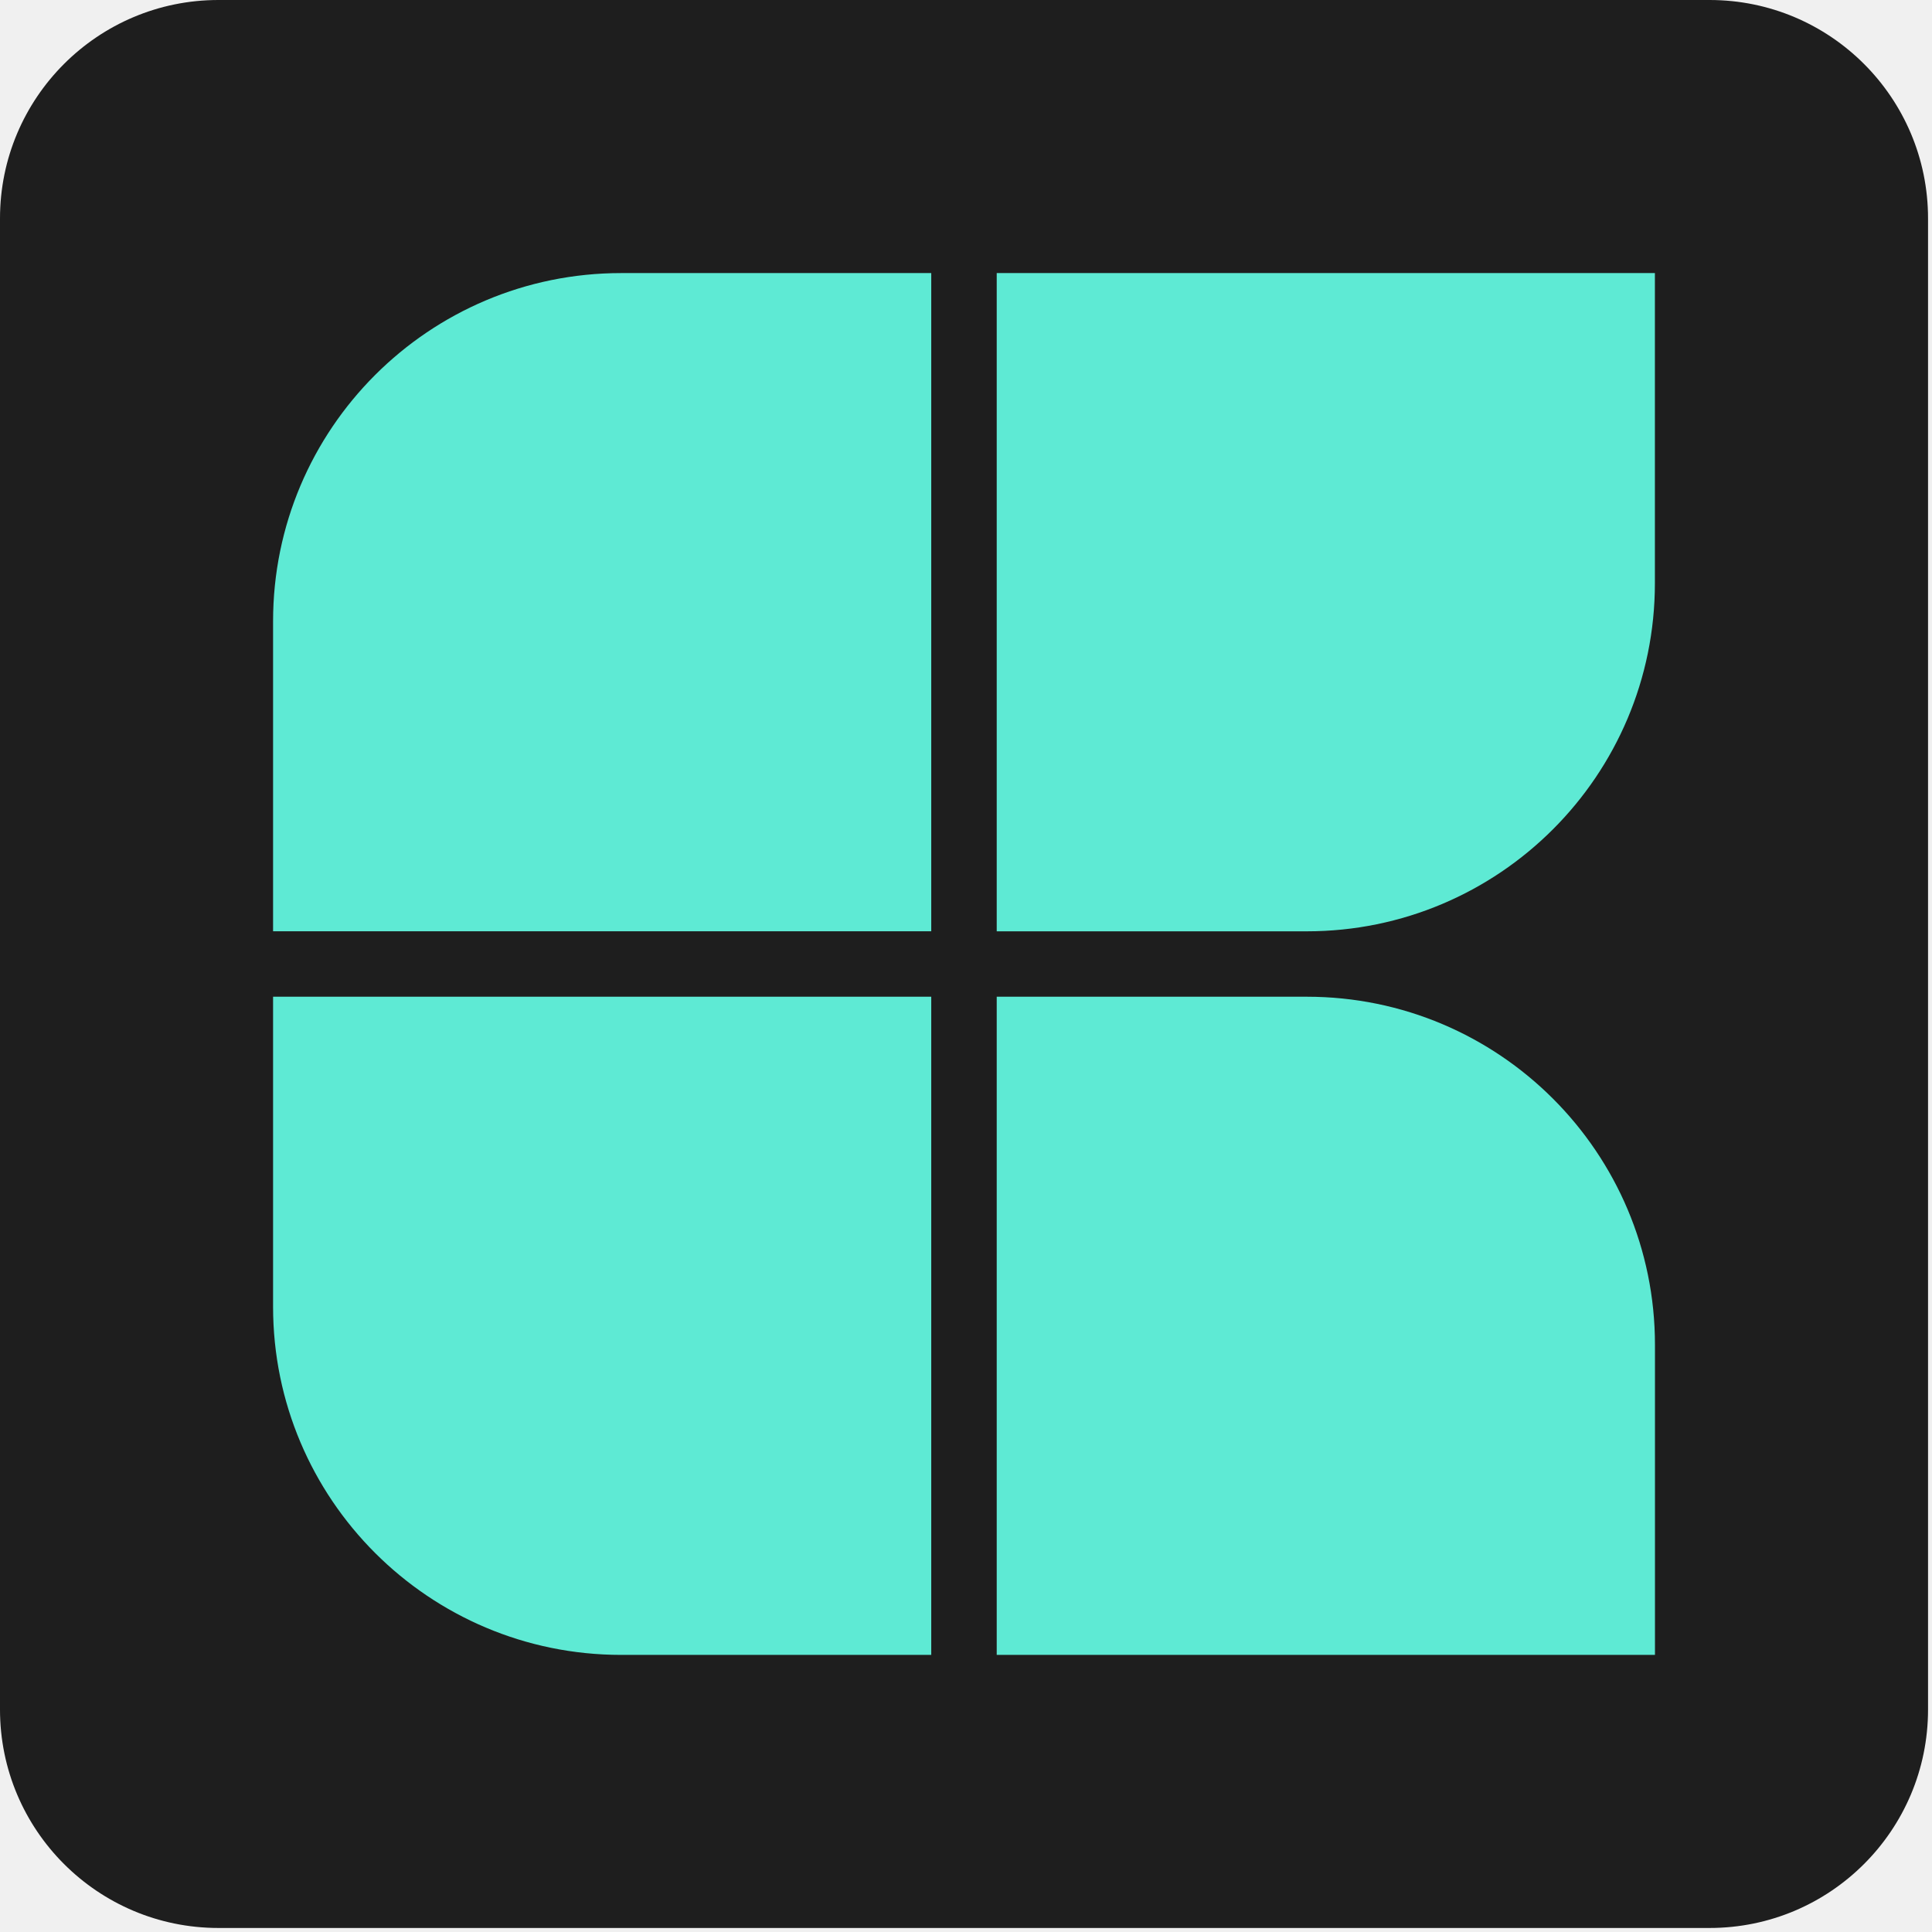
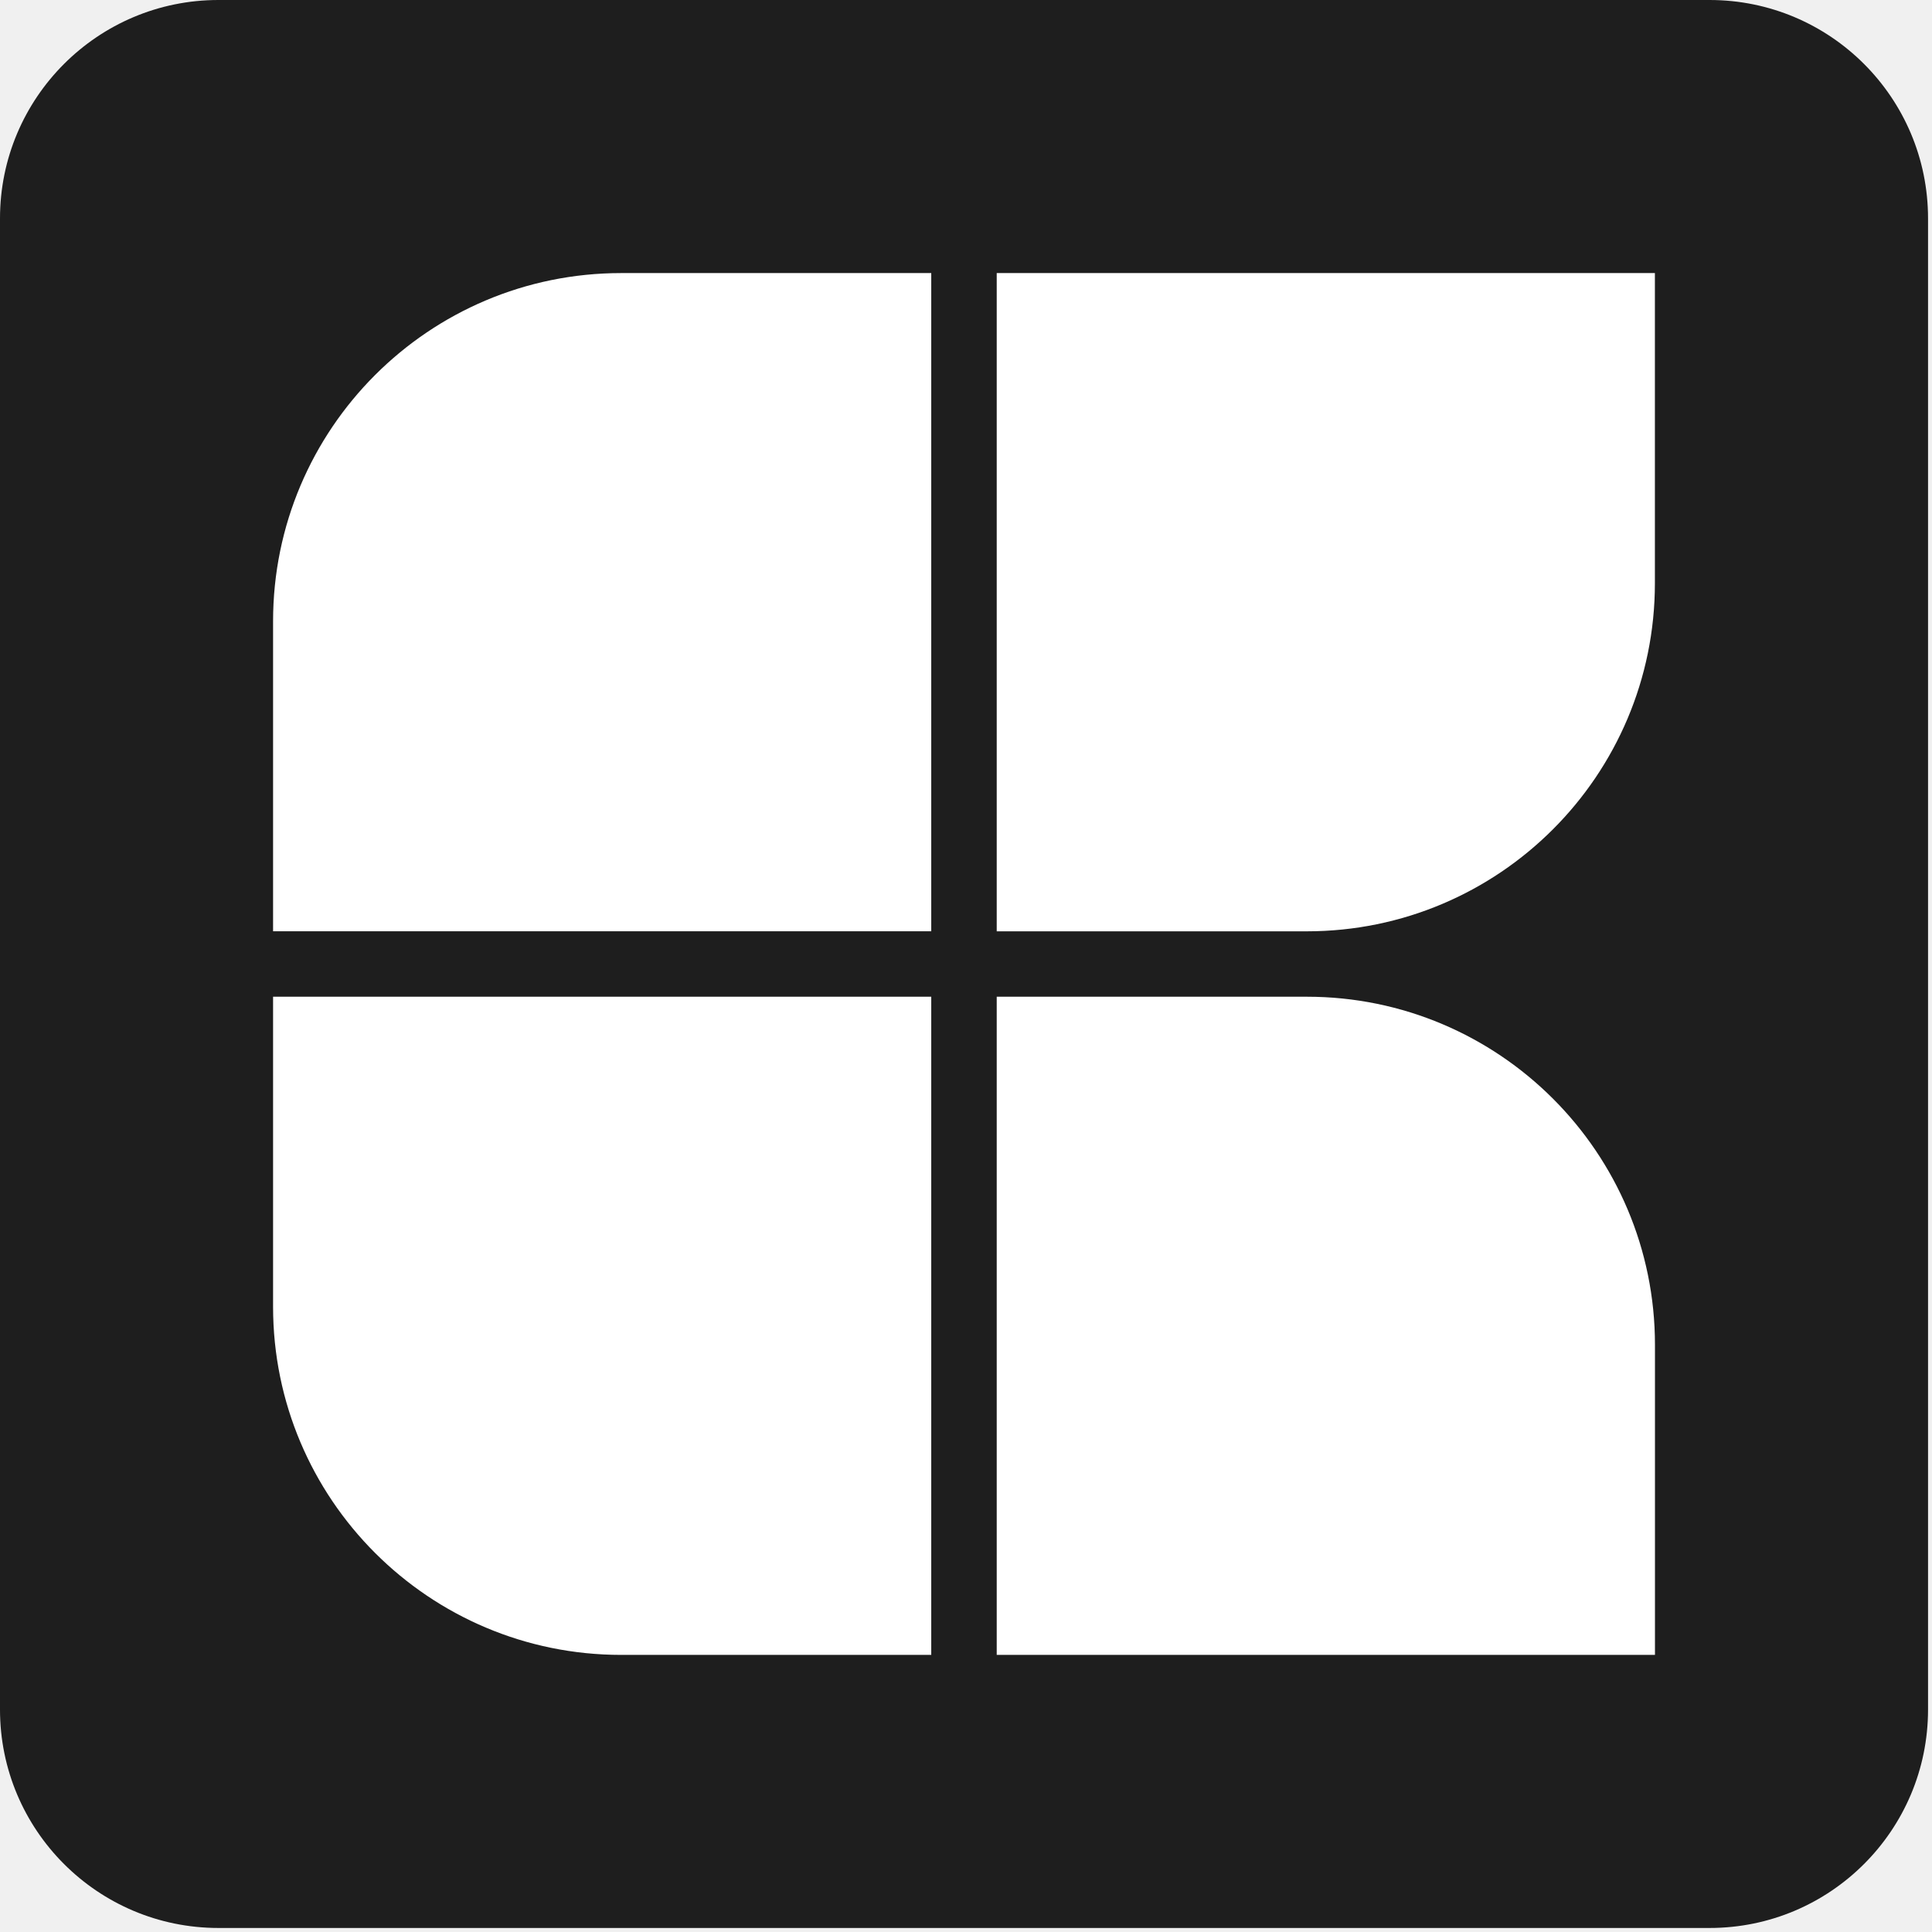
<svg xmlns="http://www.w3.org/2000/svg" width="283" height="283" fill="none">
  <rect width="282.42" height="282.41" fill="#1E1E1E" rx="32" />
-   <path fill="#5EEAD4" d="M191.42 146a51 51 0 0 1 51 51v45.41H146V146h45.42ZM242.41 85.42a51 51 0 0 1-51 51H146V40h96.41v45.42ZM91 242.41a51 51 0 0 1-51-51V146h96.41v96.41H91ZM40 91a51 51 0 0 1 51-51h45.41v96.41H40V91Z" />
+   <path fill="#FFF" d="M191.42 146a51 51 0 0 1 51 51v45.41H146V146h45.42ZM242.41 85.42a51 51 0 0 1-51 51H146V40h96.41v45.42ZM91 242.41a51 51 0 0 1-51-51V146h96.41v96.41H91ZM40 91a51 51 0 0 1 51-51h45.41v96.41H40V91Z" />
</svg>
